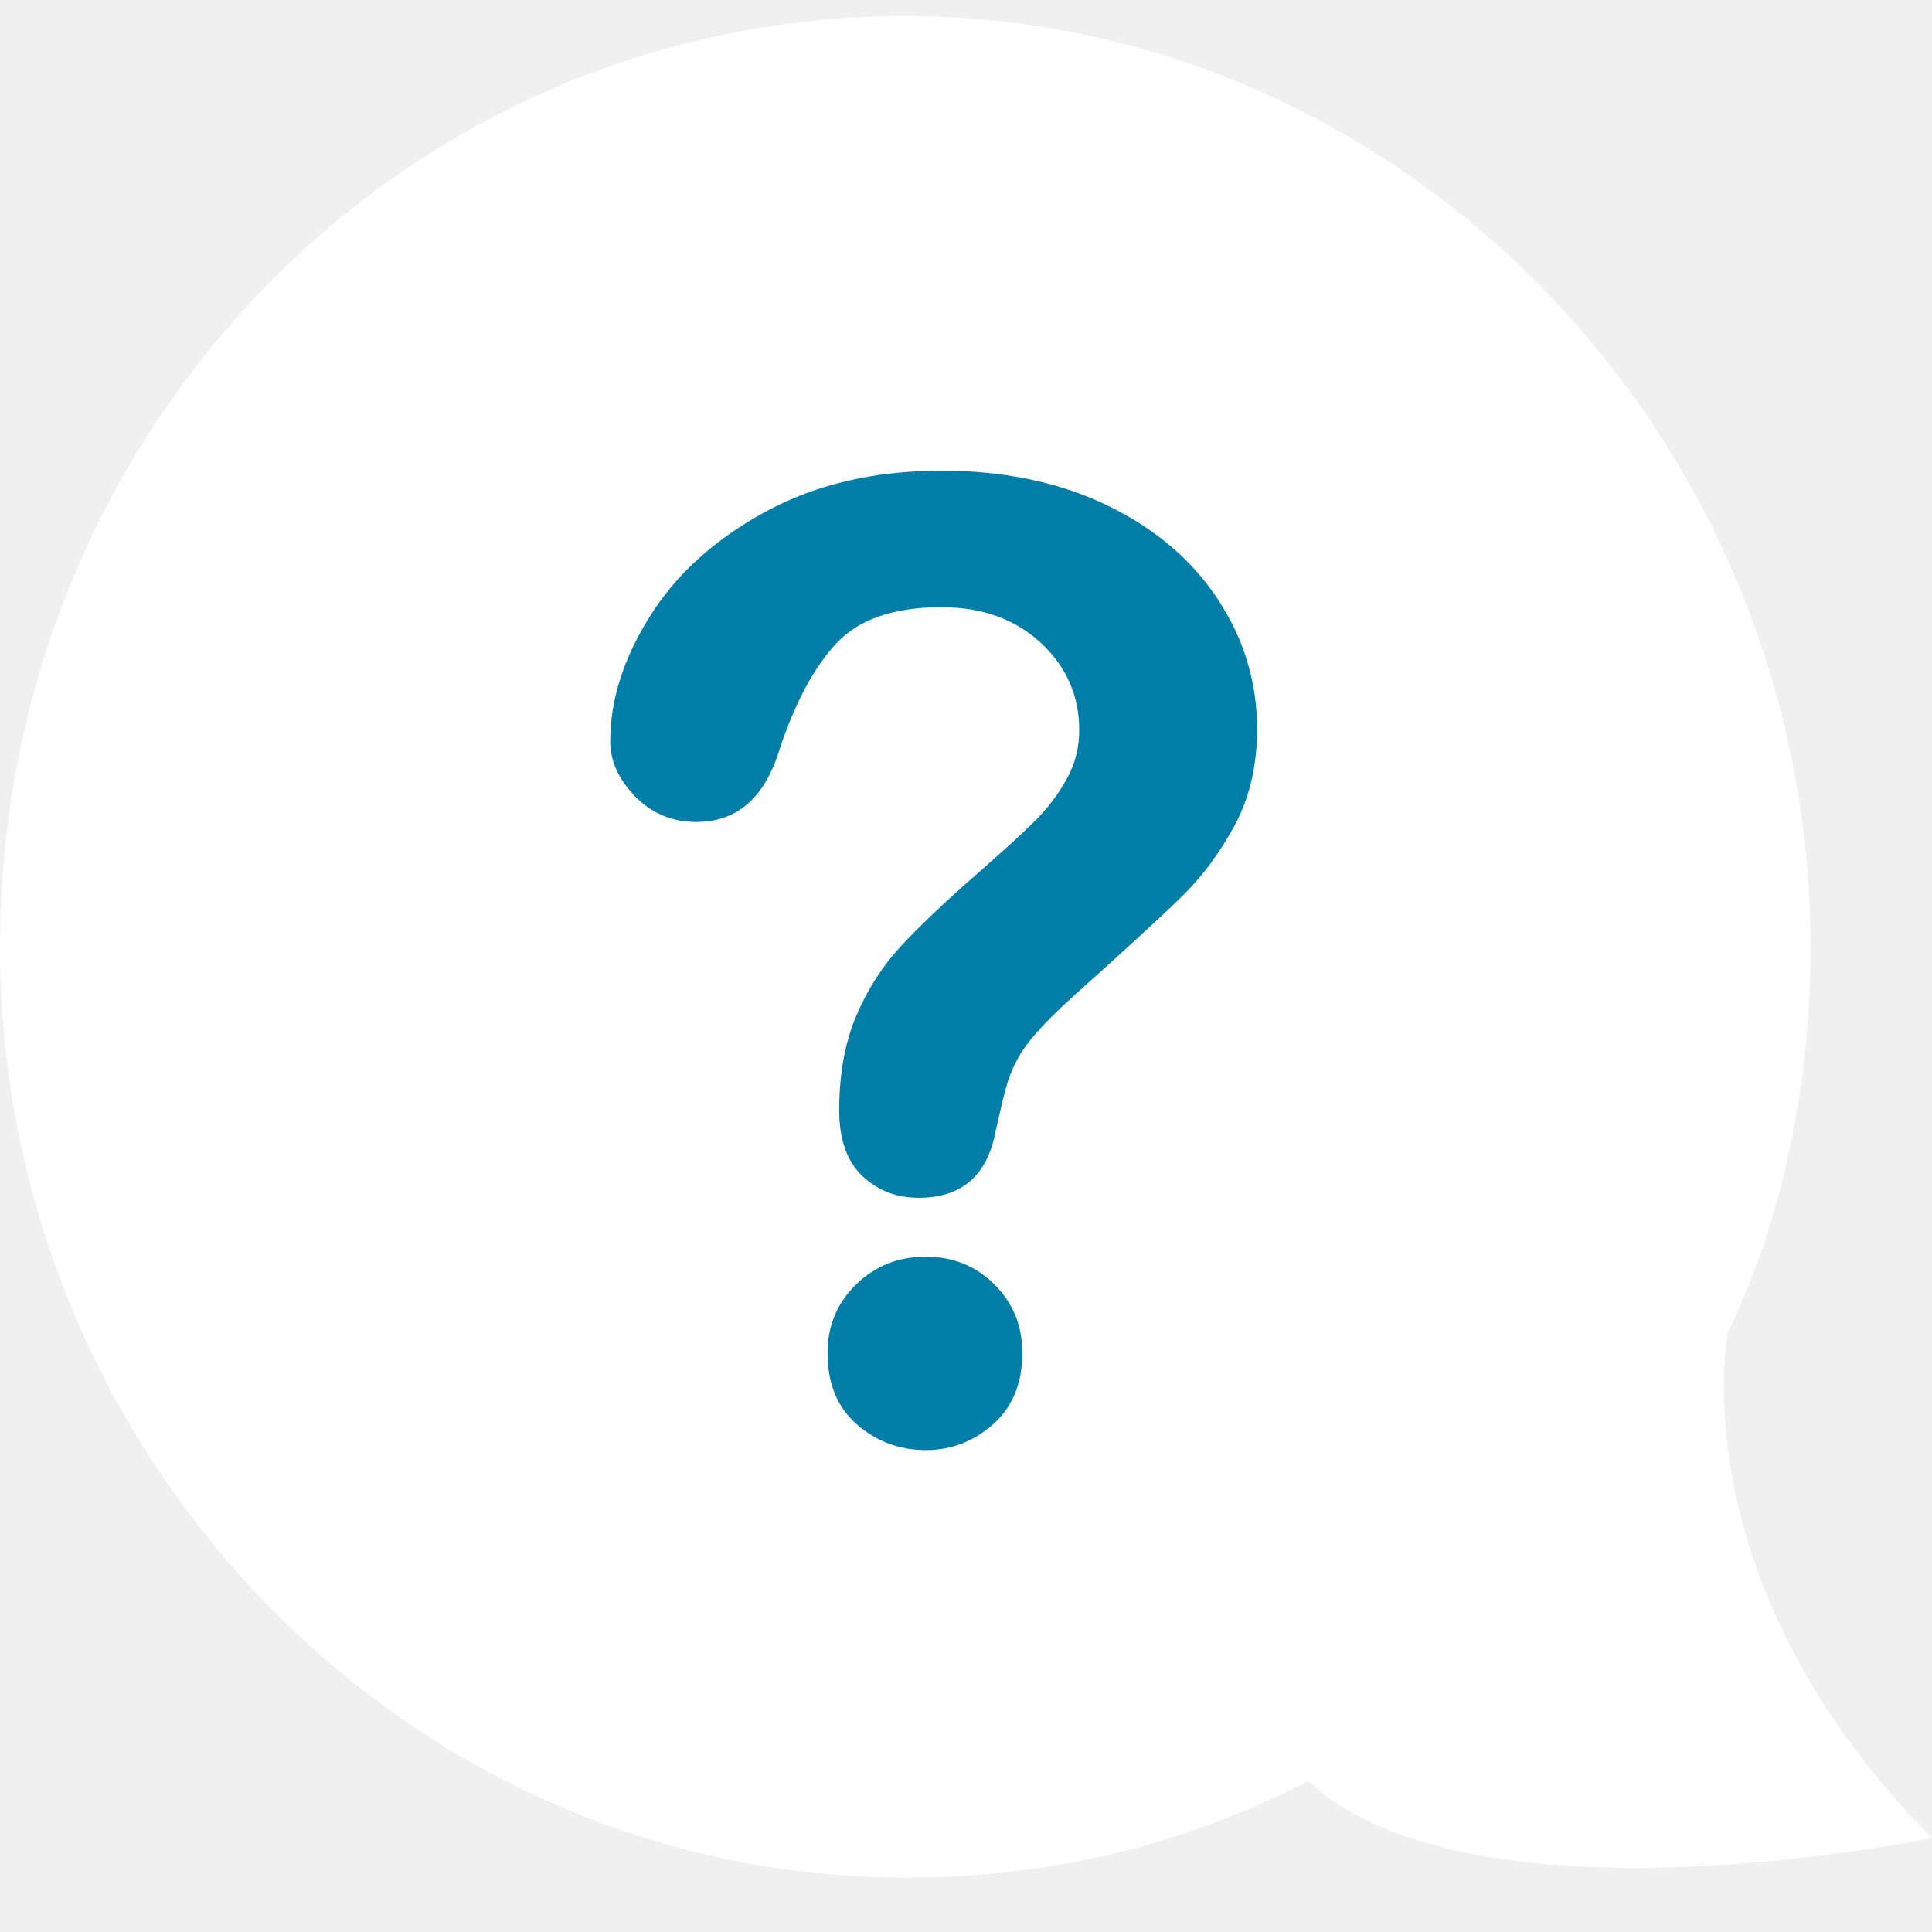
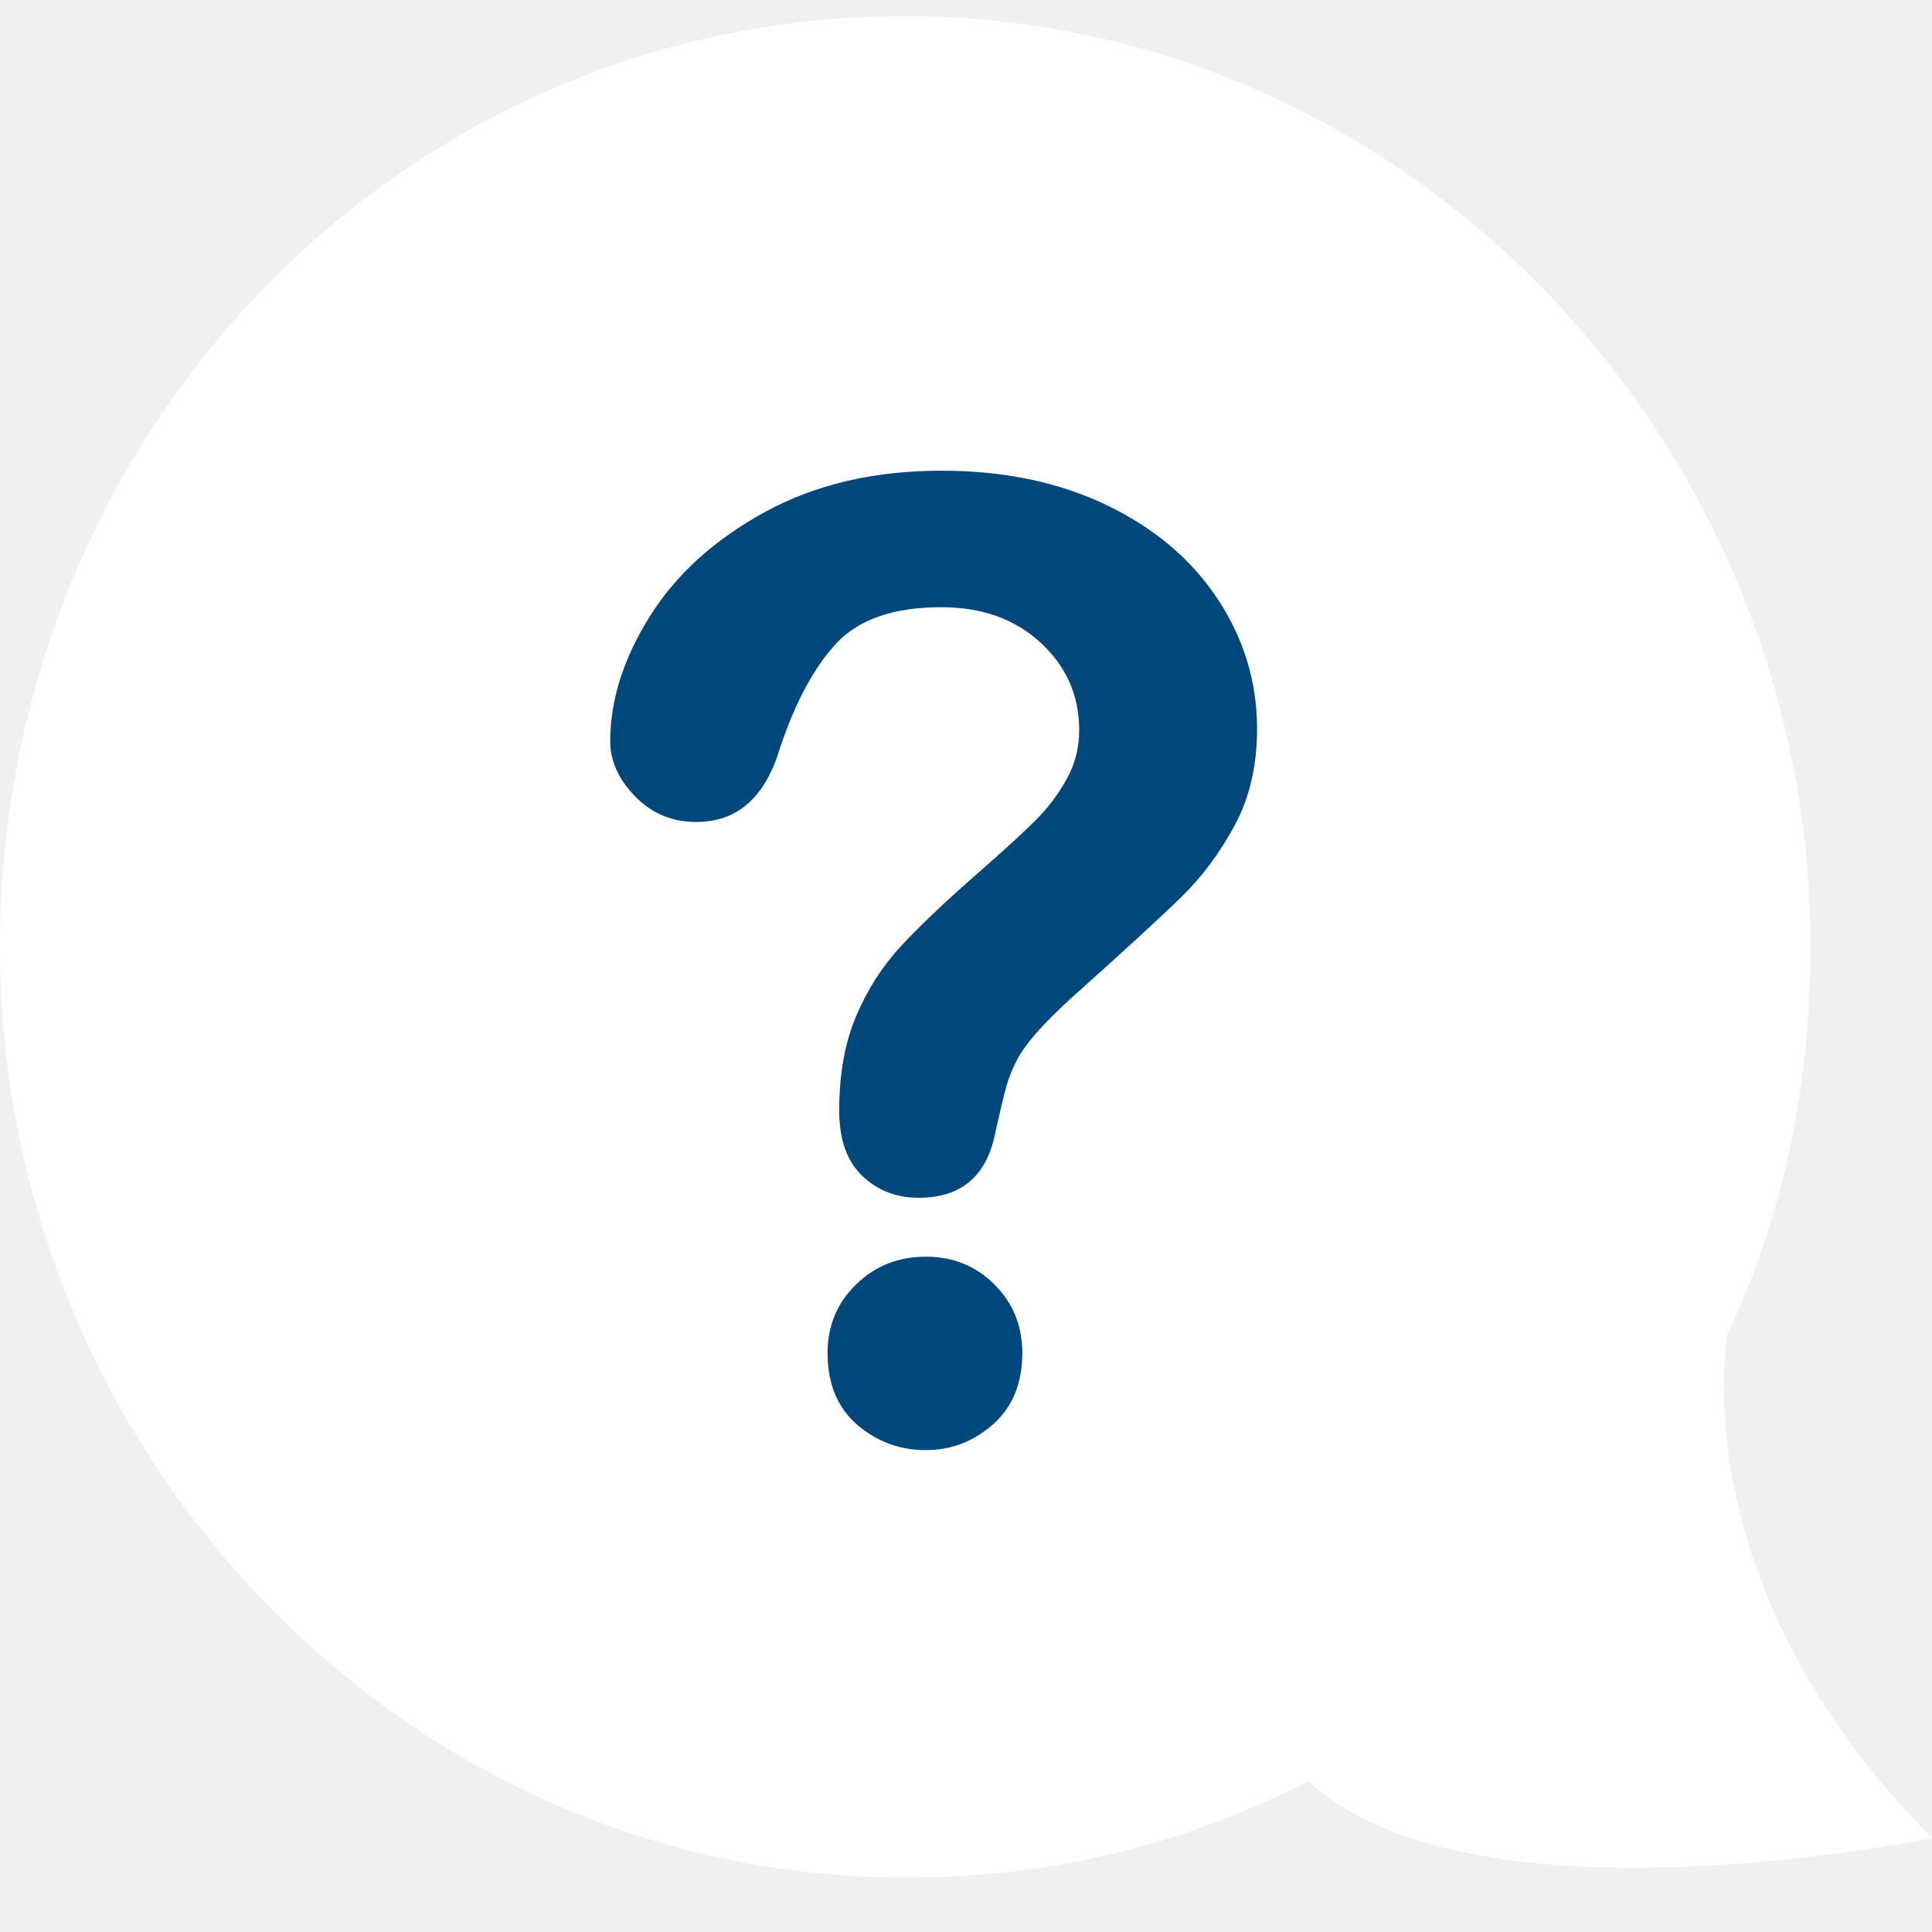
<svg xmlns="http://www.w3.org/2000/svg" width="35px" height="35px" viewBox="0 0 35 35" version="1.1">
  <defs />
  <g id="icon/help/main-simple" stroke="none" stroke-width="1" fill="none" fill-rule="evenodd">
    <g id="Group-4">
      <path d="M0,33.295 C0,33.295 8.3,35.043 11.3,32.267 C13.5,33.398 15.9,34.015 18.6,34.015 C27.6,34.015 35,26.407 35,17.153 C35,7.797 27.7,0.292 18.6,0.292 C9.6,0.292 2.2,7.9 2.2,17.153 C2.2,19.621 2.7,22.089 3.7,24.145 C3.7,24.145 4.6,28.669 0,33.295 Z" id="Shape" fill="#FFFFFF" transform="translate(17.5, 17.15349) scale(-1, 1) translate(-17.5, -17.15349) " />
-       <path d="M11.055,13.426 C11.055,12.684 11.293,11.932 11.77,11.17 C12.246,10.408 12.941,9.777 13.855,9.277 C14.77,8.777 15.836,8.527 17.055,8.527 C18.188,8.527 19.187,8.736 20.055,9.154 C20.922,9.572 21.592,10.141 22.064,10.859 C22.537,11.578 22.773,12.359 22.773,13.203 C22.773,13.867 22.639,14.449 22.369,14.949 C22.1,15.449 21.779,15.881 21.408,16.244 C21.037,16.607 20.371,17.219 19.41,18.078 C19.145,18.32 18.932,18.533 18.771,18.717 C18.611,18.9 18.492,19.068 18.414,19.221 C18.336,19.373 18.275,19.525 18.232,19.678 C18.189,19.83 18.125,20.098 18.039,20.48 C17.891,21.293 17.426,21.699 16.645,21.699 C16.238,21.699 15.896,21.566 15.619,21.301 C15.342,21.035 15.203,20.641 15.203,20.117 C15.203,19.461 15.305,18.893 15.508,18.412 C15.711,17.932 15.98,17.51 16.316,17.146 C16.652,16.783 17.105,16.352 17.676,15.852 C18.176,15.414 18.537,15.084 18.76,14.861 C18.982,14.639 19.17,14.391 19.322,14.117 C19.475,13.844 19.551,13.547 19.551,13.227 C19.551,12.602 19.318,12.074 18.854,11.645 C18.389,11.215 17.789,11 17.055,11 C16.195,11 15.563,11.217 15.156,11.65 C14.75,12.084 14.406,12.723 14.125,13.566 C13.859,14.449 13.355,14.891 12.613,14.891 C12.176,14.891 11.807,14.736 11.506,14.428 C11.205,14.119 11.055,13.785 11.055,13.426 Z M16.773,26.27 C16.297,26.27 15.881,26.115 15.525,25.807 C15.17,25.498 14.992,25.066 14.992,24.512 C14.992,24.02 15.164,23.605 15.508,23.27 C15.852,22.934 16.273,22.766 16.773,22.766 C17.266,22.766 17.68,22.934 18.016,23.27 C18.352,23.605 18.52,24.02 18.52,24.512 C18.52,25.059 18.344,25.488 17.992,25.801 C17.641,26.113 17.234,26.27 16.773,26.27 Z" id="?" fill="#007EA8" />
+       <path d="M11.055,13.426 C11.055,12.684 11.293,11.932 11.77,11.17 C12.246,10.408 12.941,9.777 13.855,9.277 C14.77,8.777 15.836,8.527 17.055,8.527 C18.188,8.527 19.187,8.736 20.055,9.154 C20.922,9.572 21.592,10.141 22.064,10.859 C22.537,11.578 22.773,12.359 22.773,13.203 C22.773,13.867 22.639,14.449 22.369,14.949 C22.1,15.449 21.779,15.881 21.408,16.244 C21.037,16.607 20.371,17.219 19.41,18.078 C19.145,18.32 18.932,18.533 18.771,18.717 C18.611,18.9 18.492,19.068 18.414,19.221 C18.336,19.373 18.275,19.525 18.232,19.678 C18.189,19.83 18.125,20.098 18.039,20.48 C17.891,21.293 17.426,21.699 16.645,21.699 C16.238,21.699 15.896,21.566 15.619,21.301 C15.342,21.035 15.203,20.641 15.203,20.117 C15.203,19.461 15.305,18.893 15.508,18.412 C15.711,17.932 15.98,17.51 16.316,17.146 C16.652,16.783 17.105,16.352 17.676,15.852 C18.176,15.414 18.537,15.084 18.76,14.861 C18.982,14.639 19.17,14.391 19.322,14.117 C19.475,13.844 19.551,13.547 19.551,13.227 C19.551,12.602 19.318,12.074 18.854,11.645 C18.389,11.215 17.789,11 17.055,11 C16.195,11 15.563,11.217 15.156,11.65 C14.75,12.084 14.406,12.723 14.125,13.566 C13.859,14.449 13.355,14.891 12.613,14.891 C12.176,14.891 11.807,14.736 11.506,14.428 C11.205,14.119 11.055,13.785 11.055,13.426 Z M16.773,26.27 C16.297,26.27 15.881,26.115 15.525,25.807 C15.17,25.498 14.992,25.066 14.992,24.512 C14.992,24.02 15.164,23.605 15.508,23.27 C15.852,22.934 16.273,22.766 16.773,22.766 C17.266,22.766 17.68,22.934 18.016,23.27 C18.352,23.605 18.52,24.02 18.52,24.512 C18.52,25.059 18.344,25.488 17.992,25.801 C17.641,26.113 17.234,26.27 16.773,26.27 Z" id="?" fill="#00487c" />
    </g>
  </g>
</svg>
